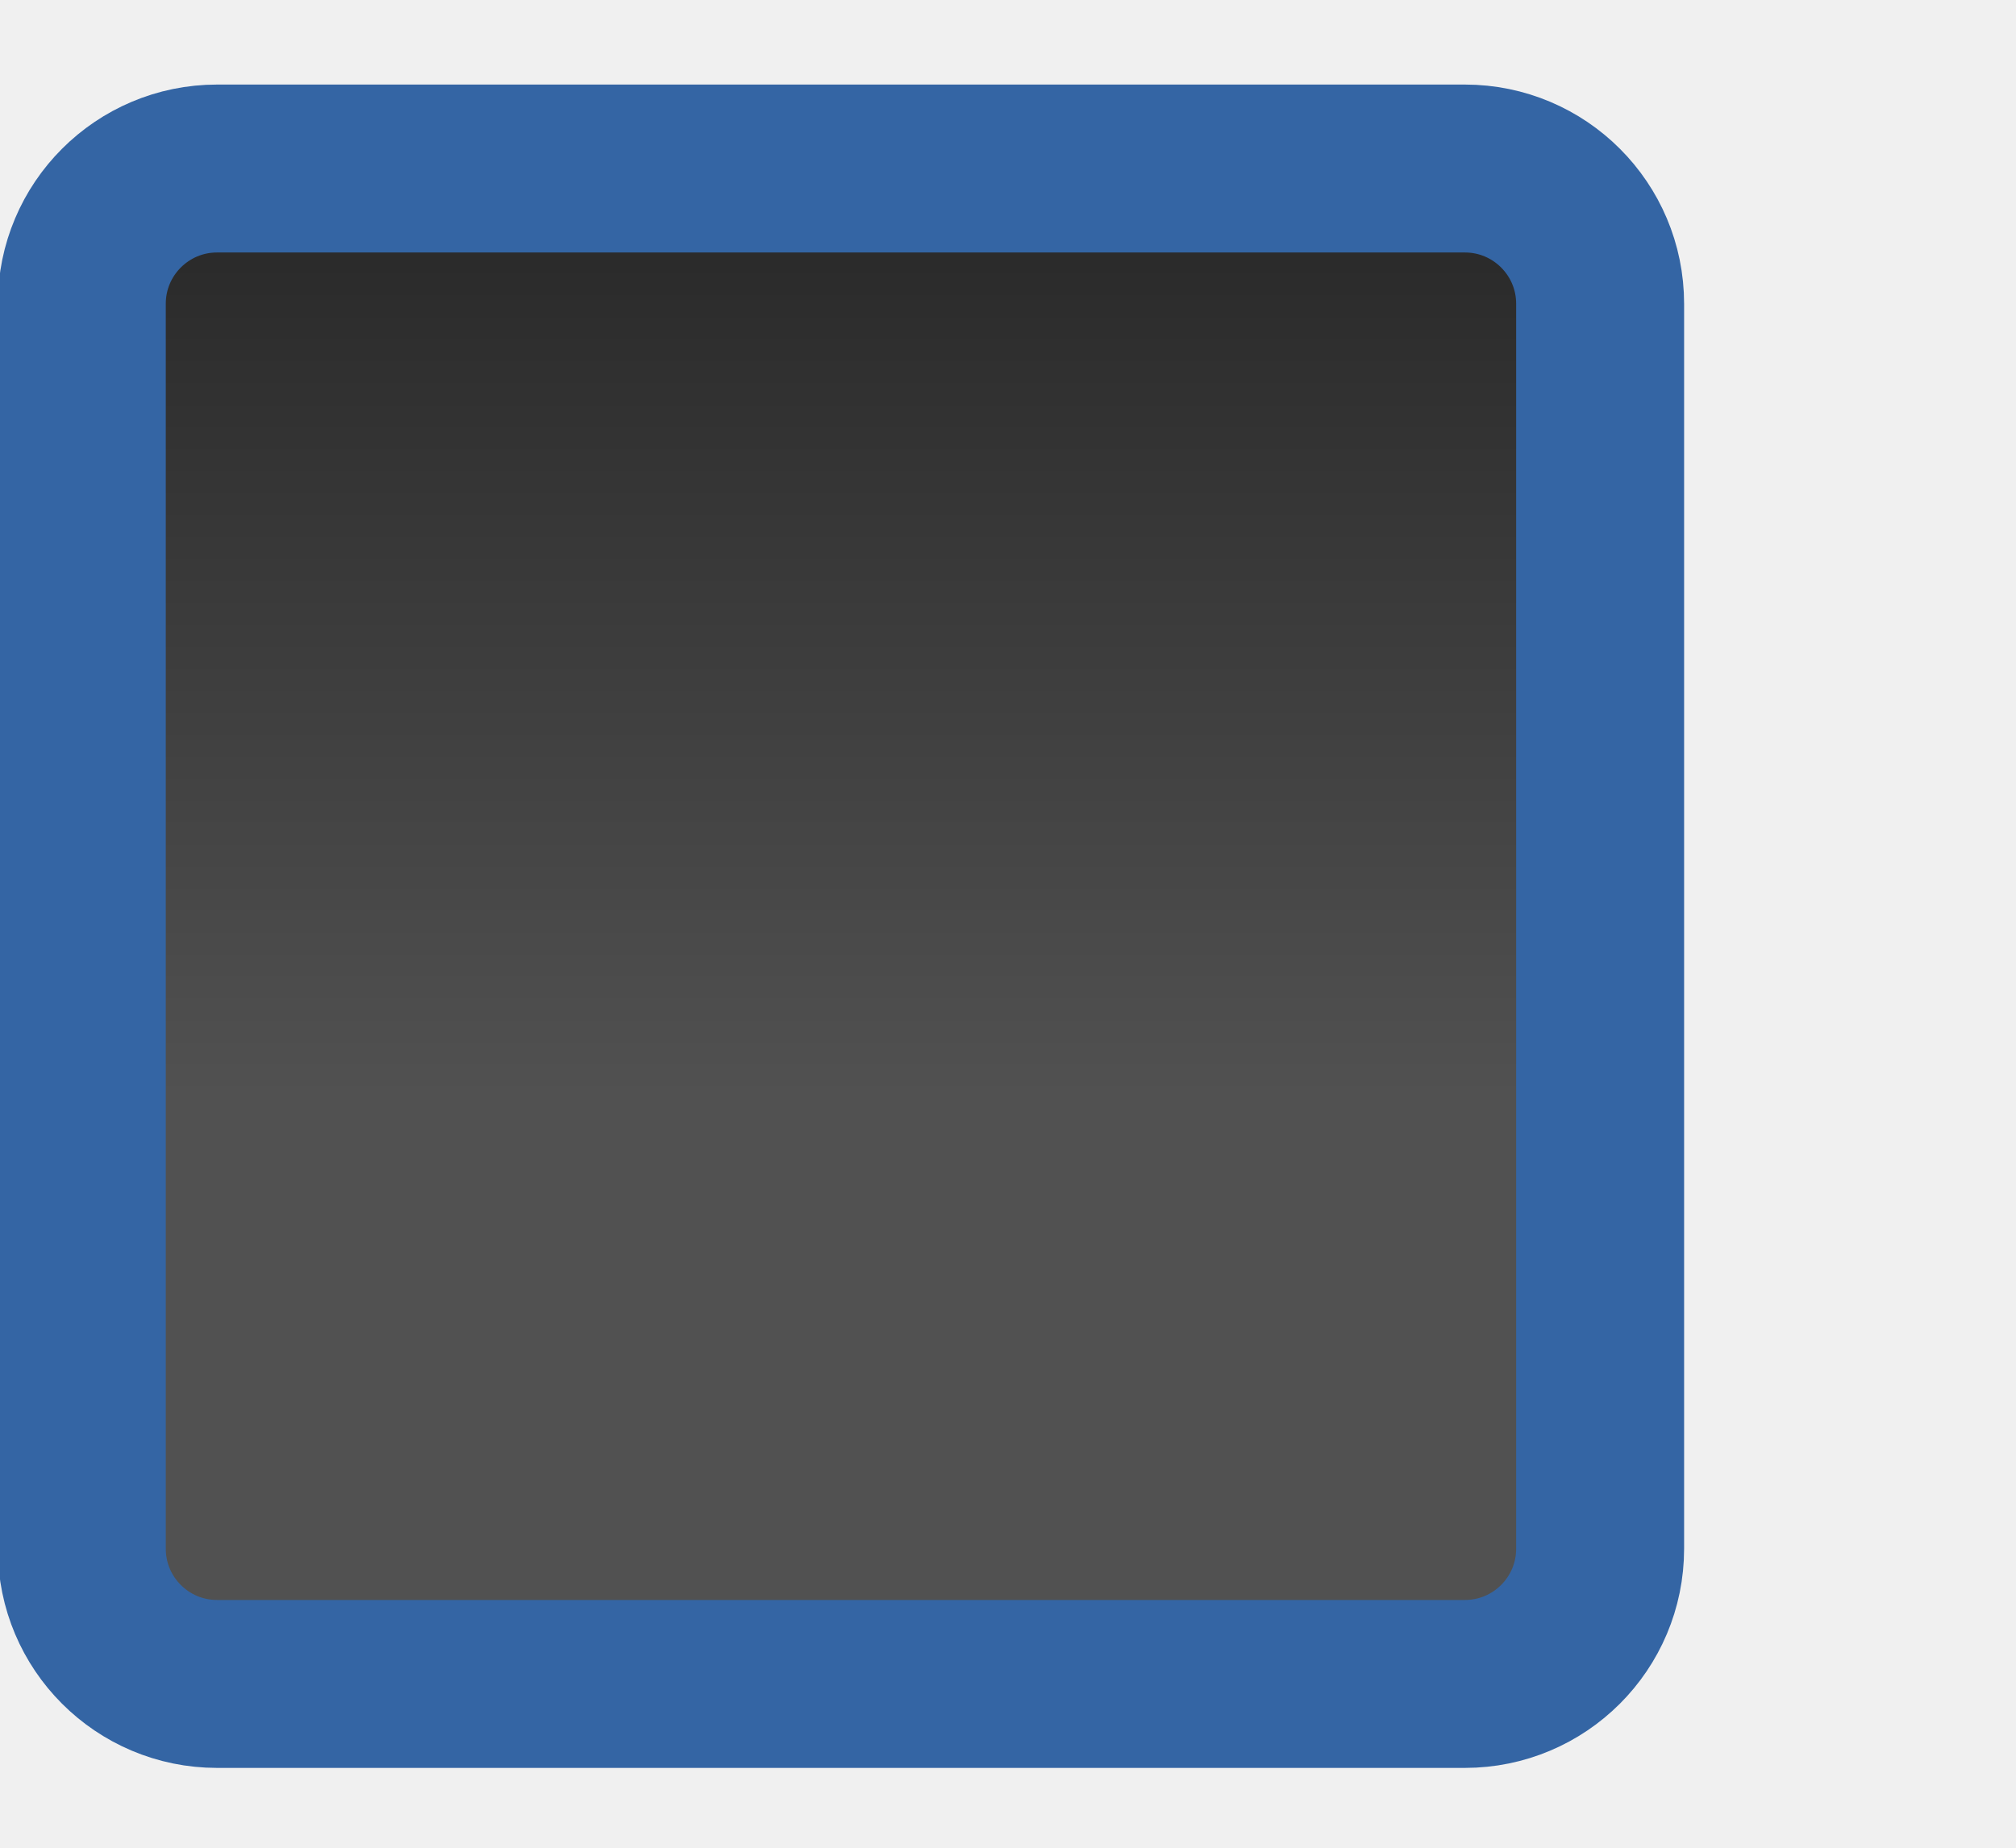
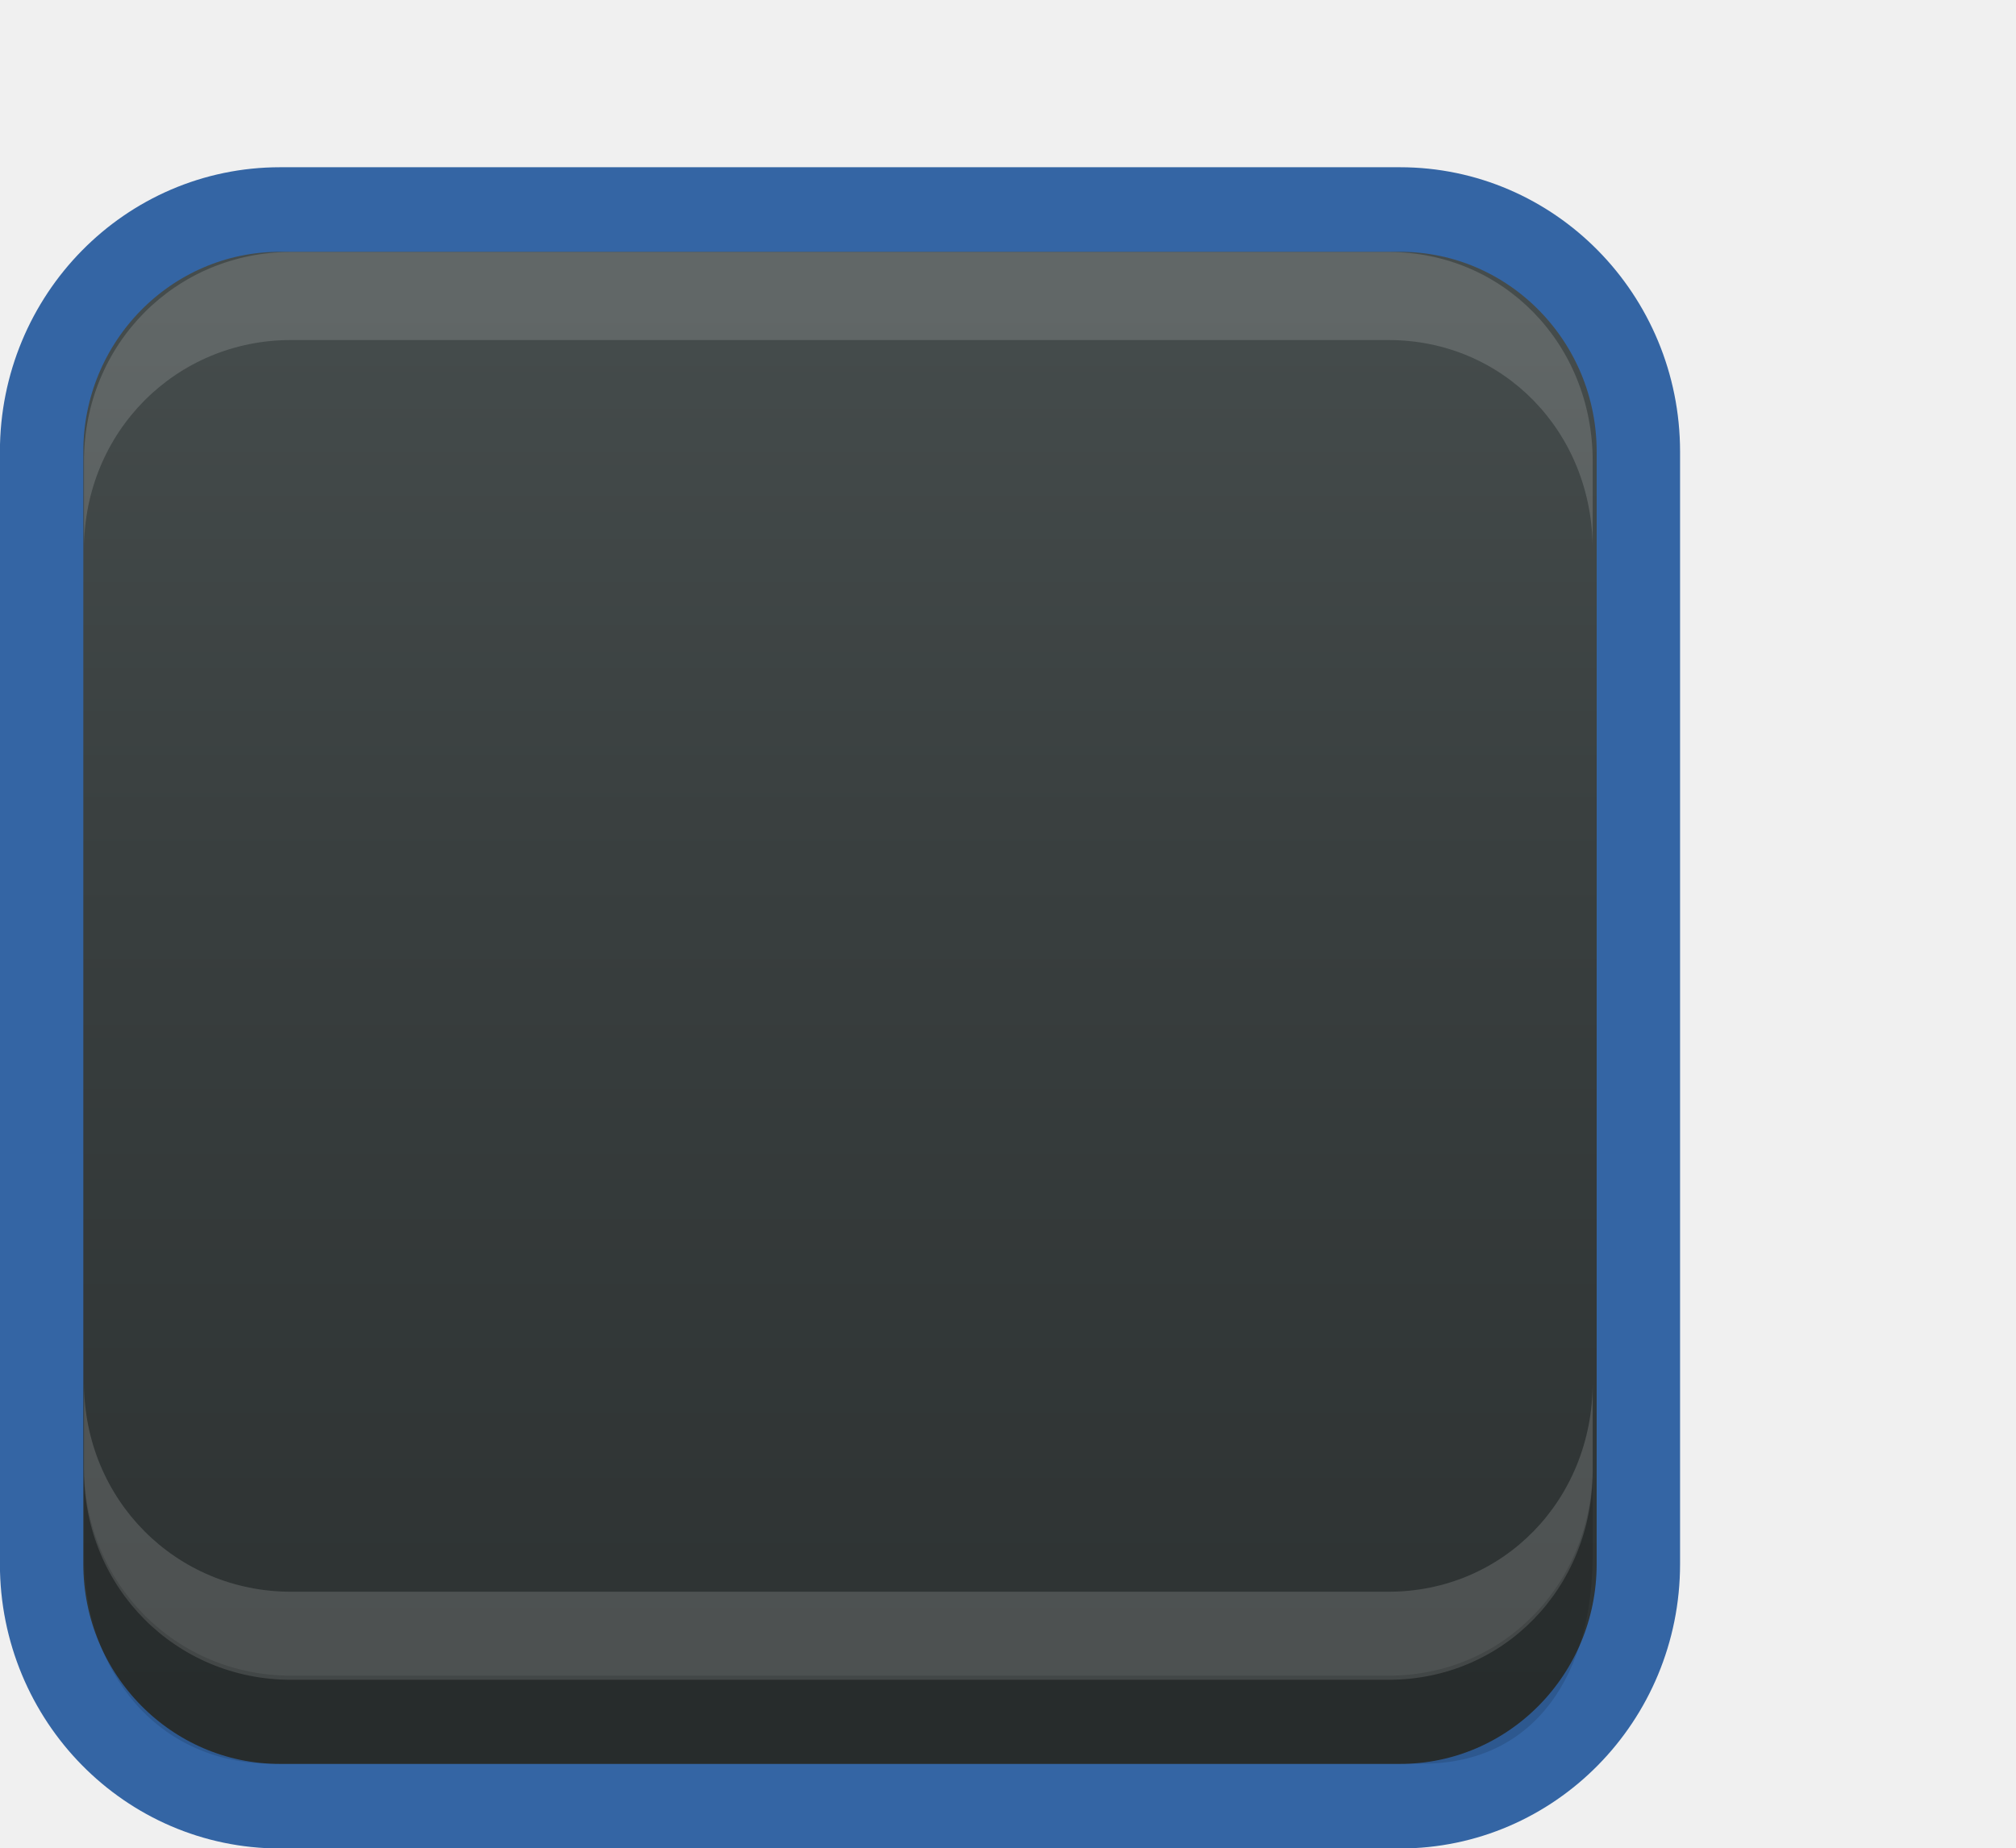
<svg xmlns="http://www.w3.org/2000/svg" xmlns:xlink="http://www.w3.org/1999/xlink" width="24" height="22" id="svg3199" version="1.1">
  <defs id="defs3201">
-     <linearGradient id="linearGradient15404">
-       <stop id="stop15406" offset="0" style="stop-color:#515151;stop-opacity:1" />
-       <stop id="stop15408" offset="1" style="stop-color:#292929;stop-opacity:1" />
-     </linearGradient>
-     <linearGradient y2="-388.73" x2="-93.031" y1="-396.347" x1="-93.031" gradientTransform="matrix(1.591837,0,0,0.8571429,-256.5612,59.68542)" gradientUnits="userSpaceOnUse" id="linearGradient14219" xlink:href="#linearGradient15404" />
    <linearGradient id="linearGradient10013-4-63-6">
      <stop style="stop-color:#333333;stop-opacity:1;" offset="0" id="stop10015-2-76-1" />
      <stop style="stop-color:#292929;stop-opacity:1" offset="1" id="stop10017-46-15-8" />
    </linearGradient>
    <linearGradient id="linearGradient10597-5">
      <stop style="stop-color:#16191a;stop-opacity:1;" offset="0" id="stop10599-2" />
      <stop style="stop-color:#2b3133;stop-opacity:1" offset="1" id="stop10601-5" />
    </linearGradient>
    <linearGradient y2="-322.164" x2="921.225" y1="-330.051" x1="921.328" gradientTransform="matrix(1.591837,0,0,0.8571429,-1456.546,275.4519)" gradientUnits="userSpaceOnUse" id="linearGradient15374" xlink:href="#linearGradient10013-4-63-6" />
    <linearGradient gradientTransform="translate(-1199.985,216.3805)" y2="-227.08" x2="1203.918" y1="-217.567" x1="1203.918" gradientUnits="userSpaceOnUse" id="linearGradient15376" xlink:href="#linearGradient10597-5" />
+     <linearGradient xlink:href="#linearGradient5581-5-2-4-6-8-7-35-8" id="linearGradient11811" gradientUnits="userSpaceOnUse" gradientTransform="matrix(3.031757,0,0,1.005317,-102.6634,-0.8215338)" x1="63.569" y1="127.161" x2="63.569" y2="152.662" />
+     <linearGradient id="linearGradient5581-5-2-4-6-8-7-35-8">
+       <stop id="stop5583-0-92-8-0-7-6-5-1" offset="0" style="stop-color:#454c4c;stop-opacity:1;" />
+       <stop style="stop-color:#393f3f;stop-opacity:1;" offset="0.4" id="stop5585-4-7-2-7-9-9-92-0" />
+       <stop id="stop5587-6-7-2-0-3-1-21-5" offset="1" style="stop-color:#2d3232;stop-opacity:1;" />
+     </linearGradient>
  </defs>
  <g id="layer1" transform="translate(-342.5,-521.3622)">
-     <g transform="matrix(0.8023006,0,0,0.8023006,-87.62404,-453.103)" id="g14586" style="stroke-width:2.371;stroke-miterlimit:4;stroke-dasharray:none">
-       <g transform="matrix(1.996929,0,0,1.996929,-397.0549,877.0048)" id="g15291-9" style="stroke-width:1.188;stroke-miterlimit:4;stroke-dasharray:none;display:inline;enable-background:new">
-         <g transform="translate(877.5035,-102.8351)" id="g16853-4" style="stroke-width:1.188;stroke-miterlimit:4;stroke-dasharray:none;enable-background:new">
-           <rect transform="scale(1,-1)" style="color:#000000;fill:url(#linearGradient14219);fill-opacity:1;fill-rule:nonzero;stroke:#3465a4;stroke-width:1.248;stroke-linecap:butt;stroke-linejoin:miter;stroke-miterlimit:4;stroke-opacity:1;stroke-dasharray:none;stroke-dashoffset:0;marker:none;visibility:visible;display:inline;overflow:visible;enable-background:new" id="rect6506-6" width="11.282" height="11.262" x="-409.594" y="-284.401" rx="1.005" ry="1.005" />
-         </g>
-       </g>
-       <g transform="translate(344,988)" id="g5886" style="stroke-width:2.371;stroke-miterlimit:4;stroke-dasharray:none;display:inline;enable-background:new" />
+     <g style="display:inline" id="use5671" transform="matrix(1.359411,0,0,1.356424,319.2059,481.9945)">
+       <rect transform="matrix(0.4730478,0,0,0.4807373,-6.360704,-29.39622)" rx="4.414" y="125.346" x="50.44" height="29.154" width="29.56" id="rect11803" style="color:#000000;fill:url(#linearGradient11811);fill-opacity:1;stroke:#3465a4;stroke-width:1.544;stroke-linecap:butt;stroke-linejoin:round;stroke-miterlimit:4;stroke-opacity:1;stroke-dasharray:none;stroke-dashoffset:0;marker:none;visibility:visible;display:inline;overflow:visible;enable-background:accumulate" ry="4.423" />
+       <path id="path11809" d="m 17.871,33.844 0,-0.773 c 0,-1.031 0.807,-1.836 1.812,-1.836 l 9.612,0 c 1.005,0 1.788,0.805 1.788,1.836 l 0,0.773 c 0,-1.031 -0.783,-1.836 -1.788,-1.836 l -9.612,0 c -1.005,0 -1.812,0.805 -1.812,1.836 z" style="font-size:medium;font-style:normal;font-variant:normal;font-weight:normal;font-stretch:normal;text-indent:0;text-align:start;text-decoration:none;line-height:normal;letter-spacing:normal;word-spacing:normal;text-transform:none;direction:ltr;block-progression:tb;writing-mode:lr-tb;text-anchor:start;baseline-shift:baseline;opacity:0.15;color:#000000;fill:#ffffff;fill-opacity:1;fill-rule:nonzero;stroke:none;stroke-width:1;marker:none;visibility:visible;display:inline;overflow:visible;enable-background:accumulate;font-family:Sans;-inkscape-font-specification:Sans" />
+       <path style="font-size:medium;font-style:normal;font-variant:normal;font-weight:normal;font-stretch:normal;text-indent:0;text-align:start;text-decoration:none;line-height:normal;letter-spacing:normal;word-spacing:normal;text-transform:none;direction:ltr;block-progression:tb;writing-mode:lr-tb;text-anchor:start;baseline-shift:baseline;opacity:0.15;color:#000000;fill:#ffffff;fill-opacity:1;fill-rule:nonzero;stroke:none;stroke-width:1;marker:none;visibility:visible;display:inline;overflow:visible;enable-background:accumulate;font-family:Sans;-inkscape-font-specification:Sans" d="m 17.871,41.159 0,0.773 c 0,1.031 0.807,1.836 1.812,1.836 l 9.612,0 c 1.005,0 1.788,-0.805 1.788,-1.836 l 0,-0.773 c 0,1.031 -0.783,1.836 -1.788,1.836 l -9.612,0 c -1.005,0 -1.812,-0.805 -1.812,-1.836 z" id="path11867" />
+       <path id="path11869" d="m 17.871,41.896 0,0.773 c 0,1.031 0.645,1.836 1.649,1.836 l 10.068,0 c 1.005,0 1.495,-0.805 1.495,-1.836 l 0,-0.773 c 0,1.031 -0.783,1.836 -1.788,1.836 l -9.612,0 c -1.005,0 -1.812,-0.805 -1.812,-1.836 z" style="font-size:medium;font-style:normal;font-variant:normal;font-weight:normal;font-stretch:normal;text-indent:0;text-align:start;text-decoration:none;line-height:normal;letter-spacing:normal;word-spacing:normal;text-transform:none;direction:ltr;block-progression:tb;writing-mode:lr-tb;text-anchor:start;baseline-shift:baseline;opacity:0.15;color:#000000;fill:#000000;fill-opacity:0.853;fill-rule:nonzero;stroke:none;stroke-width:1;marker:none;visibility:visible;display:inline;overflow:visible;enable-background:accumulate;font-family:Sans;-inkscape-font-specification:Sans" />
    </g>
+     <rect style="color:#000000;fill:none;stroke:none;stroke-width:2;marker:none;visibility:visible;display:inline;overflow:visible;enable-background:accumulate" id="rect17347" width="21.944" height="21.944" x="342.299" y="521.584" />
  </g>
</svg>
